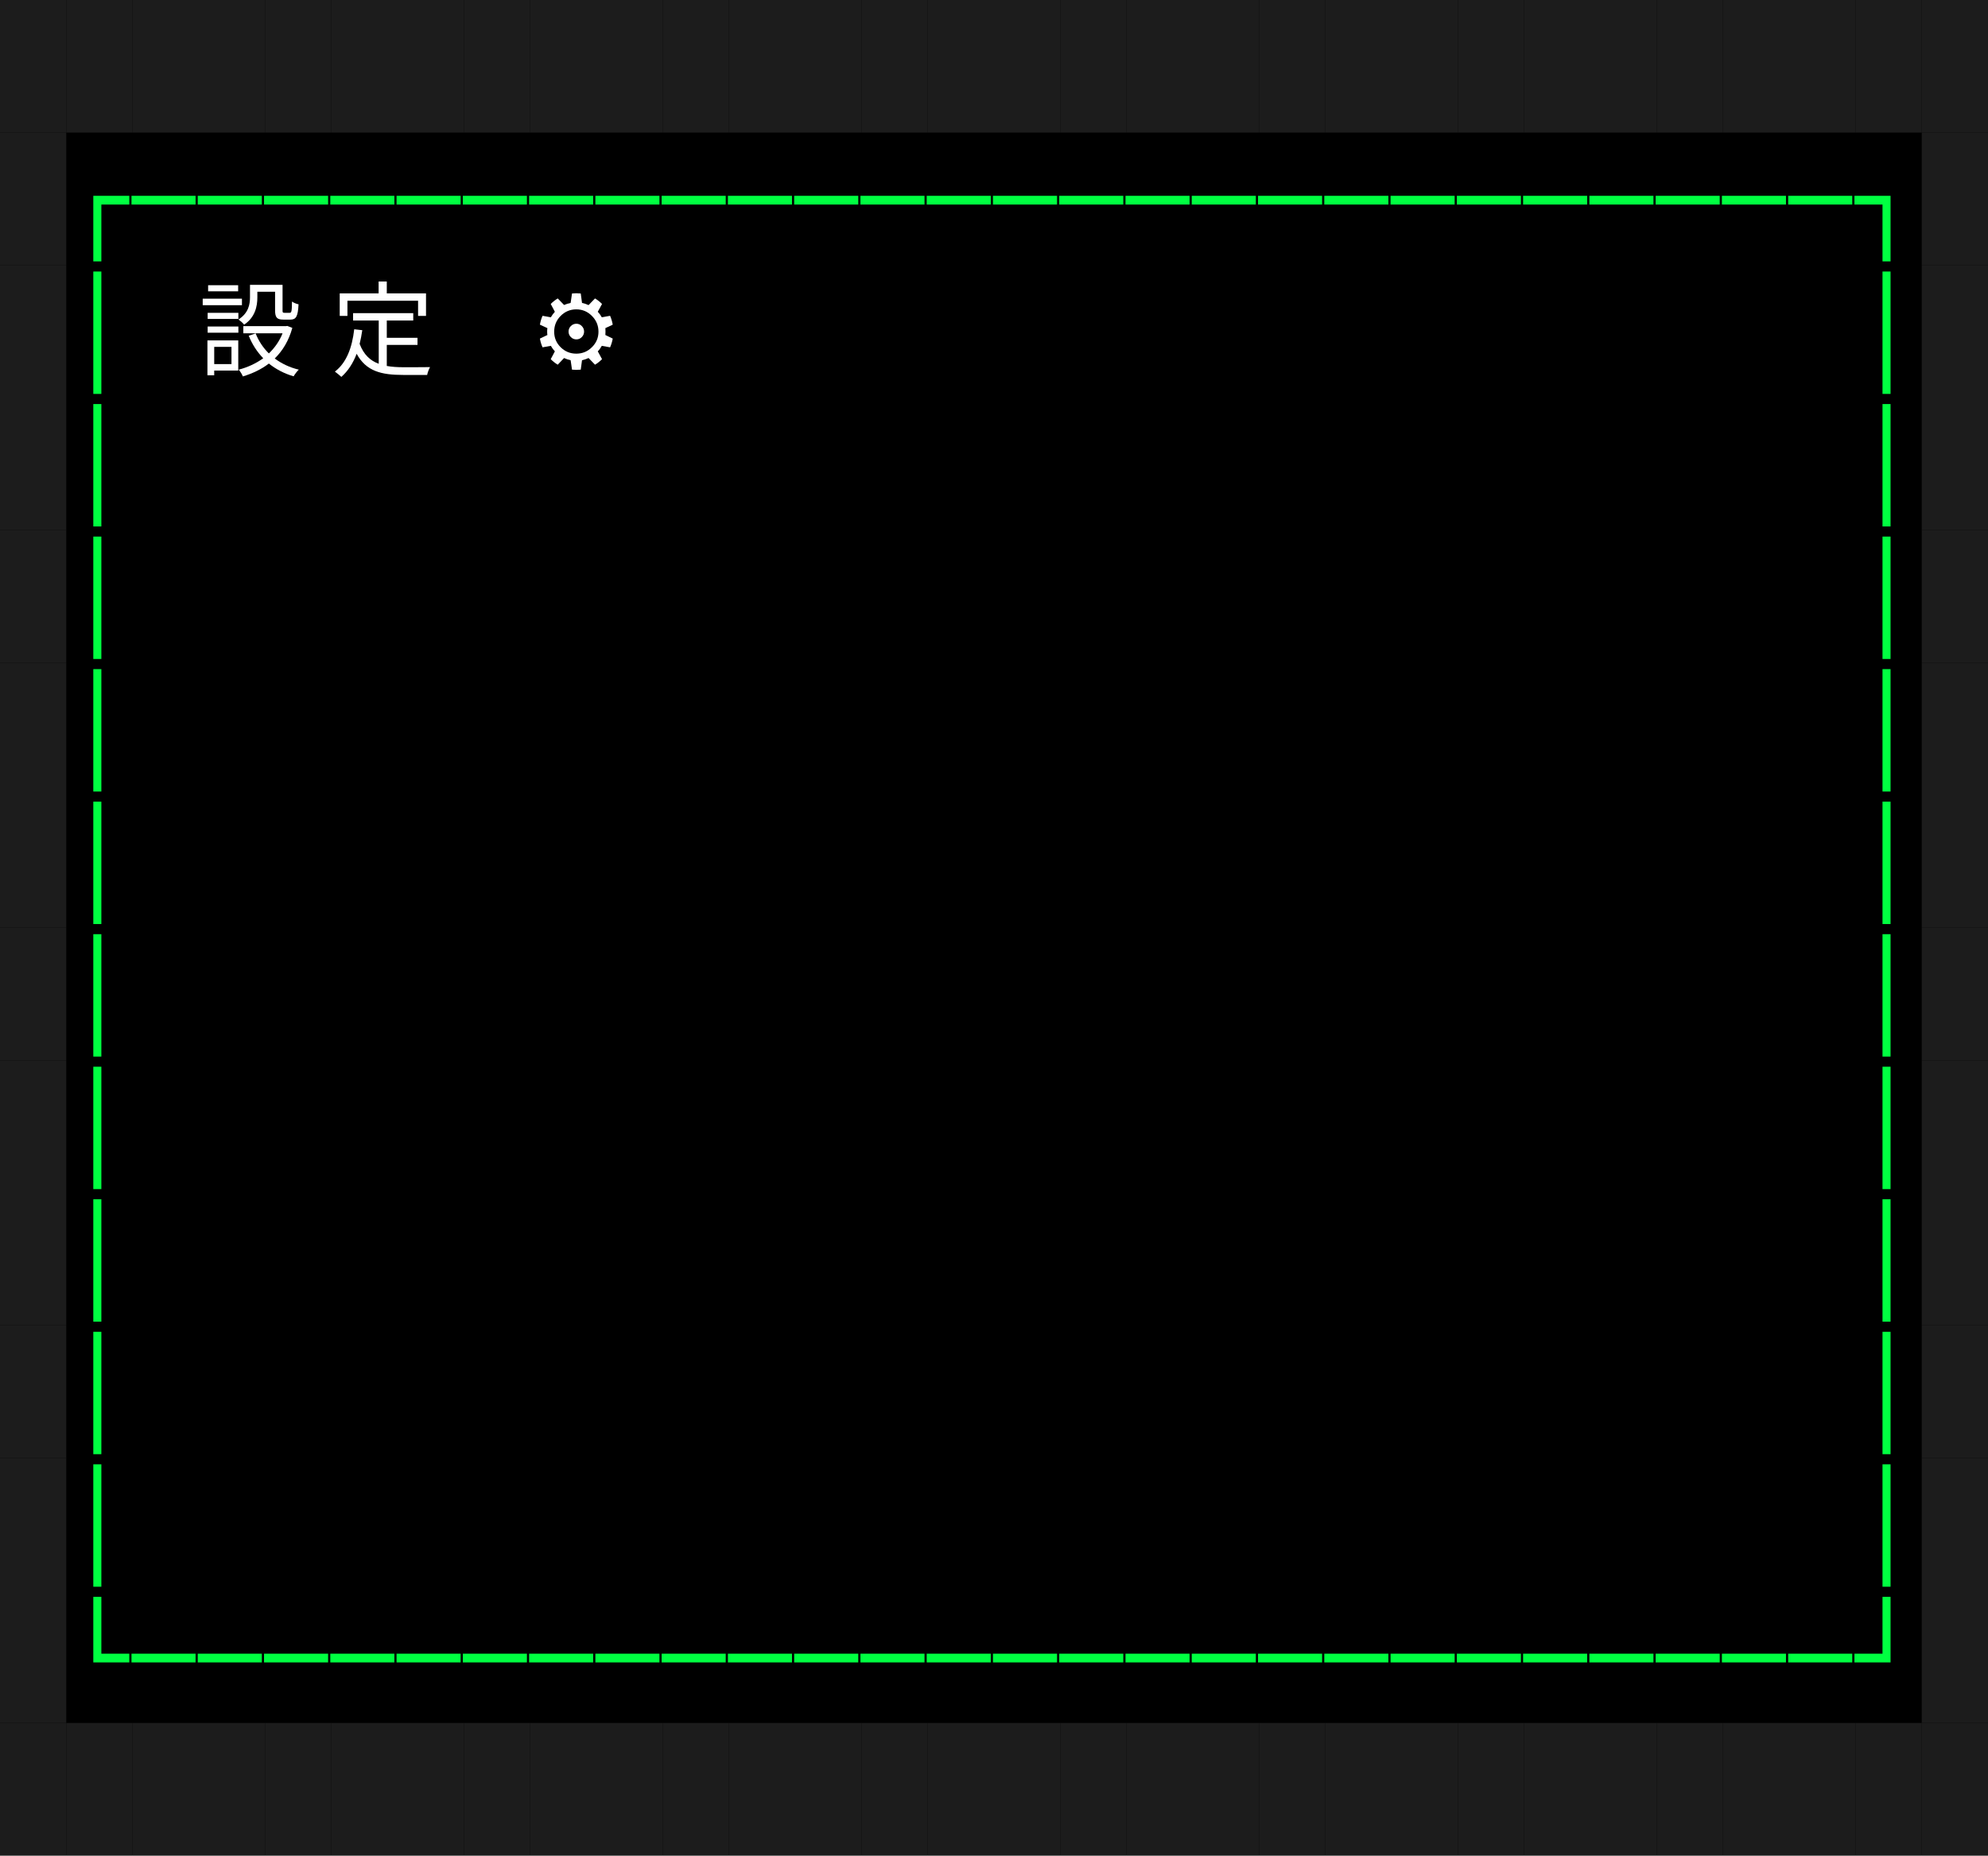
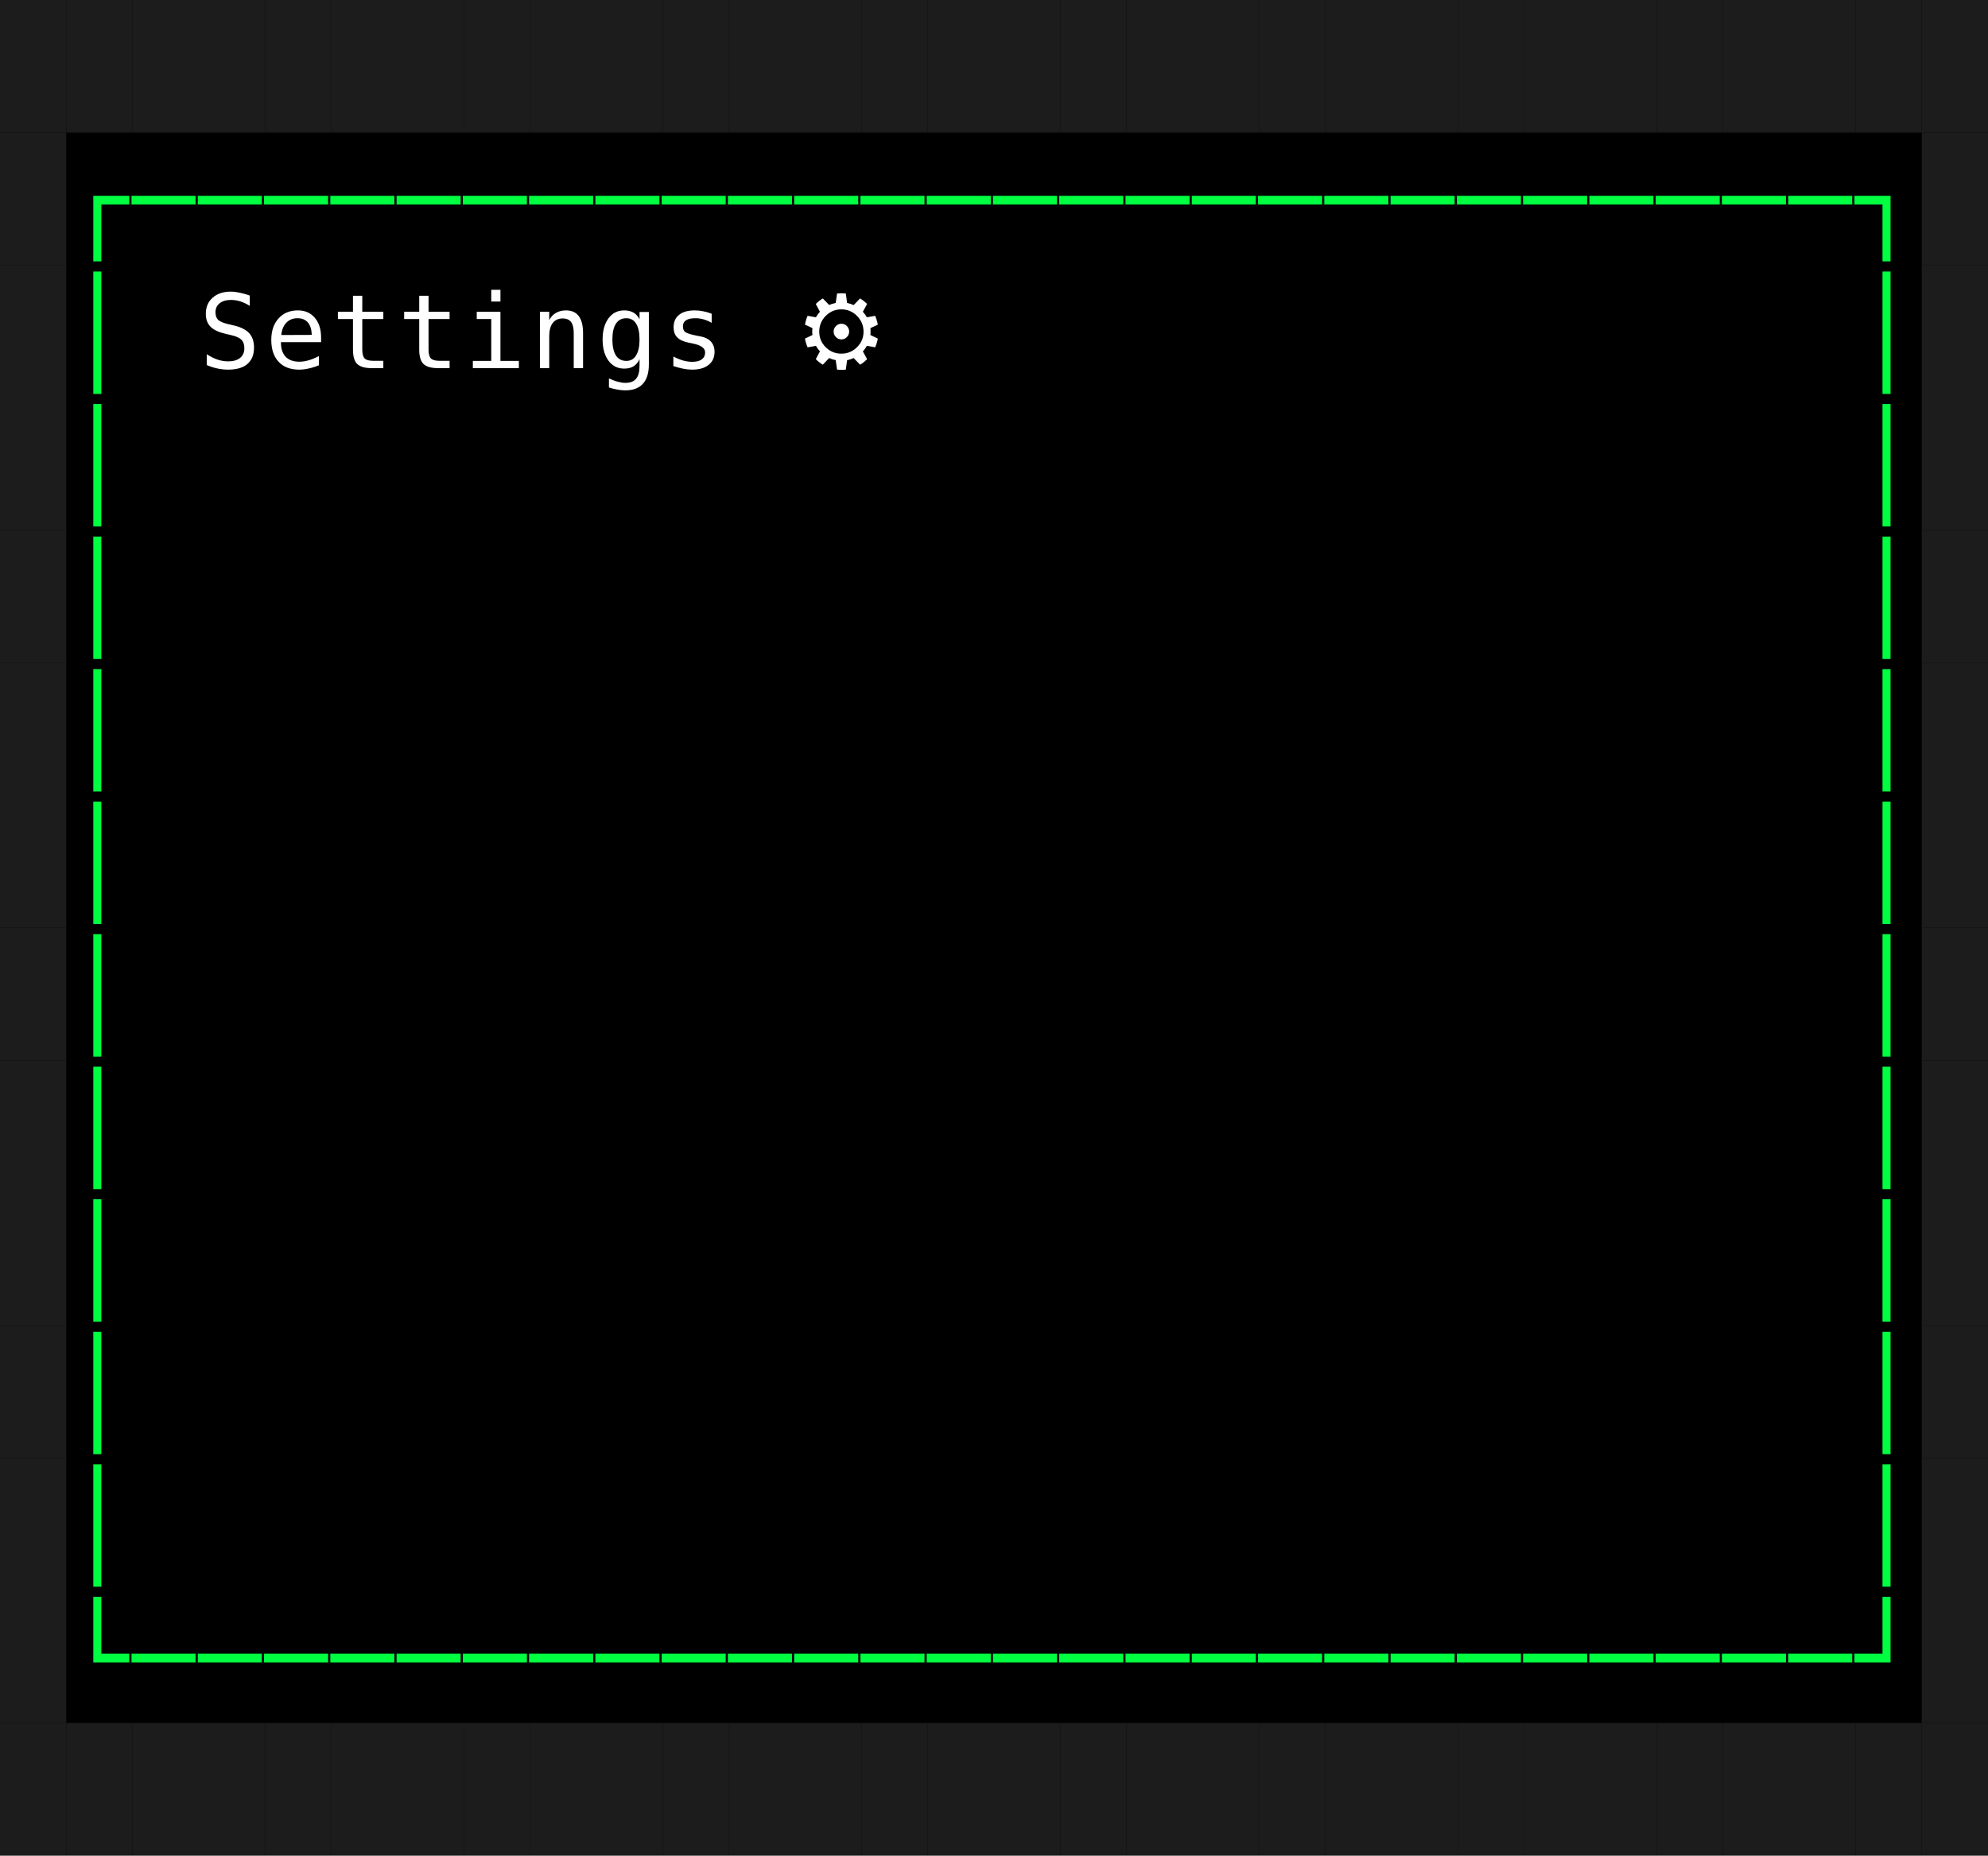
<svg xmlns="http://www.w3.org/2000/svg" width="270" height="252" viewBox="0 0 270 252" role="img" aria-label="Unicode Drawer" style="background:#000000">
  <rect width="100%" height="100%" fill="#000000" />
  <g font-family="ui-monospace, SFMono-Regular, Menlo, Consolas, monospace" font-size="14">
    <rect x="0" y="0" width="9" height="18" fill="#1c1c1c" />
    <rect x="9" y="0" width="9" height="18" fill="#1c1c1c" />
    <rect x="18" y="0" width="9" height="18" fill="#1c1c1c" />
    <rect x="27" y="0" width="9" height="18" fill="#1c1c1c" />
    <rect x="36" y="0" width="9" height="18" fill="#1c1c1c" />
    <rect x="45" y="0" width="9" height="18" fill="#1c1c1c" />
    <rect x="54" y="0" width="9" height="18" fill="#1c1c1c" />
    <rect x="63" y="0" width="9" height="18" fill="#1c1c1c" />
    <rect x="72" y="0" width="9" height="18" fill="#1c1c1c" />
    <rect x="81" y="0" width="9" height="18" fill="#1c1c1c" />
    <rect x="90" y="0" width="9" height="18" fill="#1c1c1c" />
    <rect x="99" y="0" width="9" height="18" fill="#1c1c1c" />
    <rect x="108" y="0" width="9" height="18" fill="#1c1c1c" />
    <rect x="117" y="0" width="9" height="18" fill="#1c1c1c" />
    <rect x="126" y="0" width="9" height="18" fill="#1c1c1c" />
    <rect x="135" y="0" width="9" height="18" fill="#1c1c1c" />
    <rect x="144" y="0" width="9" height="18" fill="#1c1c1c" />
    <rect x="153" y="0" width="9" height="18" fill="#1c1c1c" />
    <rect x="162" y="0" width="9" height="18" fill="#1c1c1c" />
    <rect x="171" y="0" width="9" height="18" fill="#1c1c1c" />
    <rect x="180" y="0" width="9" height="18" fill="#1c1c1c" />
    <rect x="189" y="0" width="9" height="18" fill="#1c1c1c" />
    <rect x="198" y="0" width="9" height="18" fill="#1c1c1c" />
    <rect x="207" y="0" width="9" height="18" fill="#1c1c1c" />
    <rect x="216" y="0" width="9" height="18" fill="#1c1c1c" />
    <rect x="225" y="0" width="9" height="18" fill="#1c1c1c" />
    <rect x="234" y="0" width="9" height="18" fill="#1c1c1c" />
    <rect x="243" y="0" width="9" height="18" fill="#1c1c1c" />
    <rect x="252" y="0" width="9" height="18" fill="#1c1c1c" />
    <rect x="261" y="0" width="9" height="18" fill="#1c1c1c" />
    <rect x="0" y="18" width="9" height="18" fill="#1c1c1c" />
    <text x="9" y="32" fill="#00ff41">┌</text>
    <text x="18" y="32" fill="#00ff41">─</text>
    <text x="27" y="32" fill="#00ff41">─</text>
    <text x="36" y="32" fill="#00ff41">─</text>
    <text x="45" y="32" fill="#00ff41">─</text>
    <text x="54" y="32" fill="#00ff41">─</text>
    <text x="63" y="32" fill="#00ff41">─</text>
    <text x="72" y="32" fill="#00ff41">─</text>
    <text x="81" y="32" fill="#00ff41">─</text>
    <text x="90" y="32" fill="#00ff41">─</text>
    <text x="99" y="32" fill="#00ff41">─</text>
    <text x="108" y="32" fill="#00ff41">─</text>
    <text x="117" y="32" fill="#00ff41">─</text>
    <text x="126" y="32" fill="#00ff41">─</text>
    <text x="135" y="32" fill="#00ff41">─</text>
    <text x="144" y="32" fill="#00ff41">─</text>
    <text x="153" y="32" fill="#00ff41">─</text>
    <text x="162" y="32" fill="#00ff41">─</text>
    <text x="171" y="32" fill="#00ff41">─</text>
    <text x="180" y="32" fill="#00ff41">─</text>
    <text x="189" y="32" fill="#00ff41">─</text>
    <text x="198" y="32" fill="#00ff41">─</text>
    <text x="207" y="32" fill="#00ff41">─</text>
    <text x="216" y="32" fill="#00ff41">─</text>
    <text x="225" y="32" fill="#00ff41">─</text>
    <text x="234" y="32" fill="#00ff41">─</text>
    <text x="243" y="32" fill="#00ff41">─</text>
    <text x="252" y="32" fill="#00ff41">┐</text>
    <rect x="261" y="18" width="9" height="18" fill="#1c1c1c" />
    <rect x="0" y="36" width="9" height="18" fill="#1c1c1c" />
    <text x="9" y="50" fill="#00ff41">│</text>
-     <text x="27" y="50" fill="#ffffff">設</text>
-     <text x="45" y="50" fill="#ffffff">定</text>
-     <text x="72" y="50" fill="#ffffff">⚙️</text>
+     <text x="27" y="50" fill="#ffffff">S</text>
+     <text x="36" y="50" fill="#ffffff">e</text>
+     <text x="45" y="50" fill="#ffffff">t</text>
+     <text x="54" y="50" fill="#ffffff">t</text>
+     <text x="63" y="50" fill="#ffffff">i</text>
+     <text x="72" y="50" fill="#ffffff">n</text>
+     <text x="81" y="50" fill="#ffffff">g</text>
+     <text x="90" y="50" fill="#ffffff">s</text>
+     <text x="108" y="50" fill="#ffffff">⚙️</text>
    <text x="252" y="50" fill="#00ff41">│</text>
    <rect x="261" y="36" width="9" height="18" fill="#1c1c1c" />
    <rect x="0" y="54" width="9" height="18" fill="#1c1c1c" />
    <text x="9" y="68" fill="#00ff41">│</text>
    <text x="252" y="68" fill="#00ff41">│</text>
    <rect x="261" y="54" width="9" height="18" fill="#1c1c1c" />
    <rect x="0" y="72" width="9" height="18" fill="#1c1c1c" />
    <text x="9" y="86" fill="#00ff41">│</text>
    <text x="252" y="86" fill="#00ff41">│</text>
    <rect x="261" y="72" width="9" height="18" fill="#1c1c1c" />
    <rect x="0" y="90" width="9" height="18" fill="#1c1c1c" />
    <text x="9" y="104" fill="#00ff41">│</text>
    <text x="252" y="104" fill="#00ff41">│</text>
    <rect x="261" y="90" width="9" height="18" fill="#1c1c1c" />
    <rect x="0" y="108" width="9" height="18" fill="#1c1c1c" />
    <text x="9" y="122" fill="#00ff41">│</text>
    <text x="252" y="122" fill="#00ff41">│</text>
    <rect x="261" y="108" width="9" height="18" fill="#1c1c1c" />
    <rect x="0" y="126" width="9" height="18" fill="#1c1c1c" />
    <text x="9" y="140" fill="#00ff41">│</text>
    <text x="252" y="140" fill="#00ff41">│</text>
    <rect x="261" y="126" width="9" height="18" fill="#1c1c1c" />
    <rect x="0" y="144" width="9" height="18" fill="#1c1c1c" />
    <text x="9" y="158" fill="#00ff41">│</text>
    <text x="252" y="158" fill="#00ff41">│</text>
    <rect x="261" y="144" width="9" height="18" fill="#1c1c1c" />
    <rect x="0" y="162" width="9" height="18" fill="#1c1c1c" />
    <text x="9" y="176" fill="#00ff41">│</text>
    <text x="252" y="176" fill="#00ff41">│</text>
    <rect x="261" y="162" width="9" height="18" fill="#1c1c1c" />
    <rect x="0" y="180" width="9" height="18" fill="#1c1c1c" />
    <text x="9" y="194" fill="#00ff41">│</text>
    <text x="252" y="194" fill="#00ff41">│</text>
    <rect x="261" y="180" width="9" height="18" fill="#1c1c1c" />
    <rect x="0" y="198" width="9" height="18" fill="#1c1c1c" />
    <text x="9" y="212" fill="#00ff41">│</text>
    <text x="252" y="212" fill="#00ff41">│</text>
    <rect x="261" y="198" width="9" height="18" fill="#1c1c1c" />
    <rect x="0" y="216" width="9" height="18" fill="#1c1c1c" />
    <text x="9" y="230" fill="#00ff41">└</text>
    <text x="18" y="230" fill="#00ff41">─</text>
    <text x="27" y="230" fill="#00ff41">─</text>
    <text x="36" y="230" fill="#00ff41">─</text>
    <text x="45" y="230" fill="#00ff41">─</text>
    <text x="54" y="230" fill="#00ff41">─</text>
    <text x="63" y="230" fill="#00ff41">─</text>
    <text x="72" y="230" fill="#00ff41">─</text>
    <text x="81" y="230" fill="#00ff41">─</text>
    <text x="90" y="230" fill="#00ff41">─</text>
    <text x="99" y="230" fill="#00ff41">─</text>
    <text x="108" y="230" fill="#00ff41">─</text>
    <text x="117" y="230" fill="#00ff41">─</text>
    <text x="126" y="230" fill="#00ff41">─</text>
    <text x="135" y="230" fill="#00ff41">─</text>
    <text x="144" y="230" fill="#00ff41">─</text>
    <text x="153" y="230" fill="#00ff41">─</text>
    <text x="162" y="230" fill="#00ff41">─</text>
    <text x="171" y="230" fill="#00ff41">─</text>
    <text x="180" y="230" fill="#00ff41">─</text>
    <text x="189" y="230" fill="#00ff41">─</text>
    <text x="198" y="230" fill="#00ff41">─</text>
    <text x="207" y="230" fill="#00ff41">─</text>
    <text x="216" y="230" fill="#00ff41">─</text>
    <text x="225" y="230" fill="#00ff41">─</text>
    <text x="234" y="230" fill="#00ff41">─</text>
    <text x="243" y="230" fill="#00ff41">─</text>
    <text x="252" y="230" fill="#00ff41">┘</text>
    <rect x="261" y="216" width="9" height="18" fill="#1c1c1c" />
    <rect x="0" y="234" width="9" height="18" fill="#1c1c1c" />
    <rect x="9" y="234" width="9" height="18" fill="#1c1c1c" />
    <rect x="18" y="234" width="9" height="18" fill="#1c1c1c" />
    <rect x="27" y="234" width="9" height="18" fill="#1c1c1c" />
    <rect x="36" y="234" width="9" height="18" fill="#1c1c1c" />
    <rect x="45" y="234" width="9" height="18" fill="#1c1c1c" />
    <rect x="54" y="234" width="9" height="18" fill="#1c1c1c" />
    <rect x="63" y="234" width="9" height="18" fill="#1c1c1c" />
    <rect x="72" y="234" width="9" height="18" fill="#1c1c1c" />
    <rect x="81" y="234" width="9" height="18" fill="#1c1c1c" />
    <rect x="90" y="234" width="9" height="18" fill="#1c1c1c" />
    <rect x="99" y="234" width="9" height="18" fill="#1c1c1c" />
    <rect x="108" y="234" width="9" height="18" fill="#1c1c1c" />
    <rect x="117" y="234" width="9" height="18" fill="#1c1c1c" />
    <rect x="126" y="234" width="9" height="18" fill="#1c1c1c" />
    <rect x="135" y="234" width="9" height="18" fill="#1c1c1c" />
    <rect x="144" y="234" width="9" height="18" fill="#1c1c1c" />
    <rect x="153" y="234" width="9" height="18" fill="#1c1c1c" />
    <rect x="162" y="234" width="9" height="18" fill="#1c1c1c" />
    <rect x="171" y="234" width="9" height="18" fill="#1c1c1c" />
    <rect x="180" y="234" width="9" height="18" fill="#1c1c1c" />
    <rect x="189" y="234" width="9" height="18" fill="#1c1c1c" />
    <rect x="198" y="234" width="9" height="18" fill="#1c1c1c" />
    <rect x="207" y="234" width="9" height="18" fill="#1c1c1c" />
    <rect x="216" y="234" width="9" height="18" fill="#1c1c1c" />
    <rect x="225" y="234" width="9" height="18" fill="#1c1c1c" />
    <rect x="234" y="234" width="9" height="18" fill="#1c1c1c" />
    <rect x="243" y="234" width="9" height="18" fill="#1c1c1c" />
    <rect x="252" y="234" width="9" height="18" fill="#1c1c1c" />
    <rect x="261" y="234" width="9" height="18" fill="#1c1c1c" />
  </g>
</svg>
